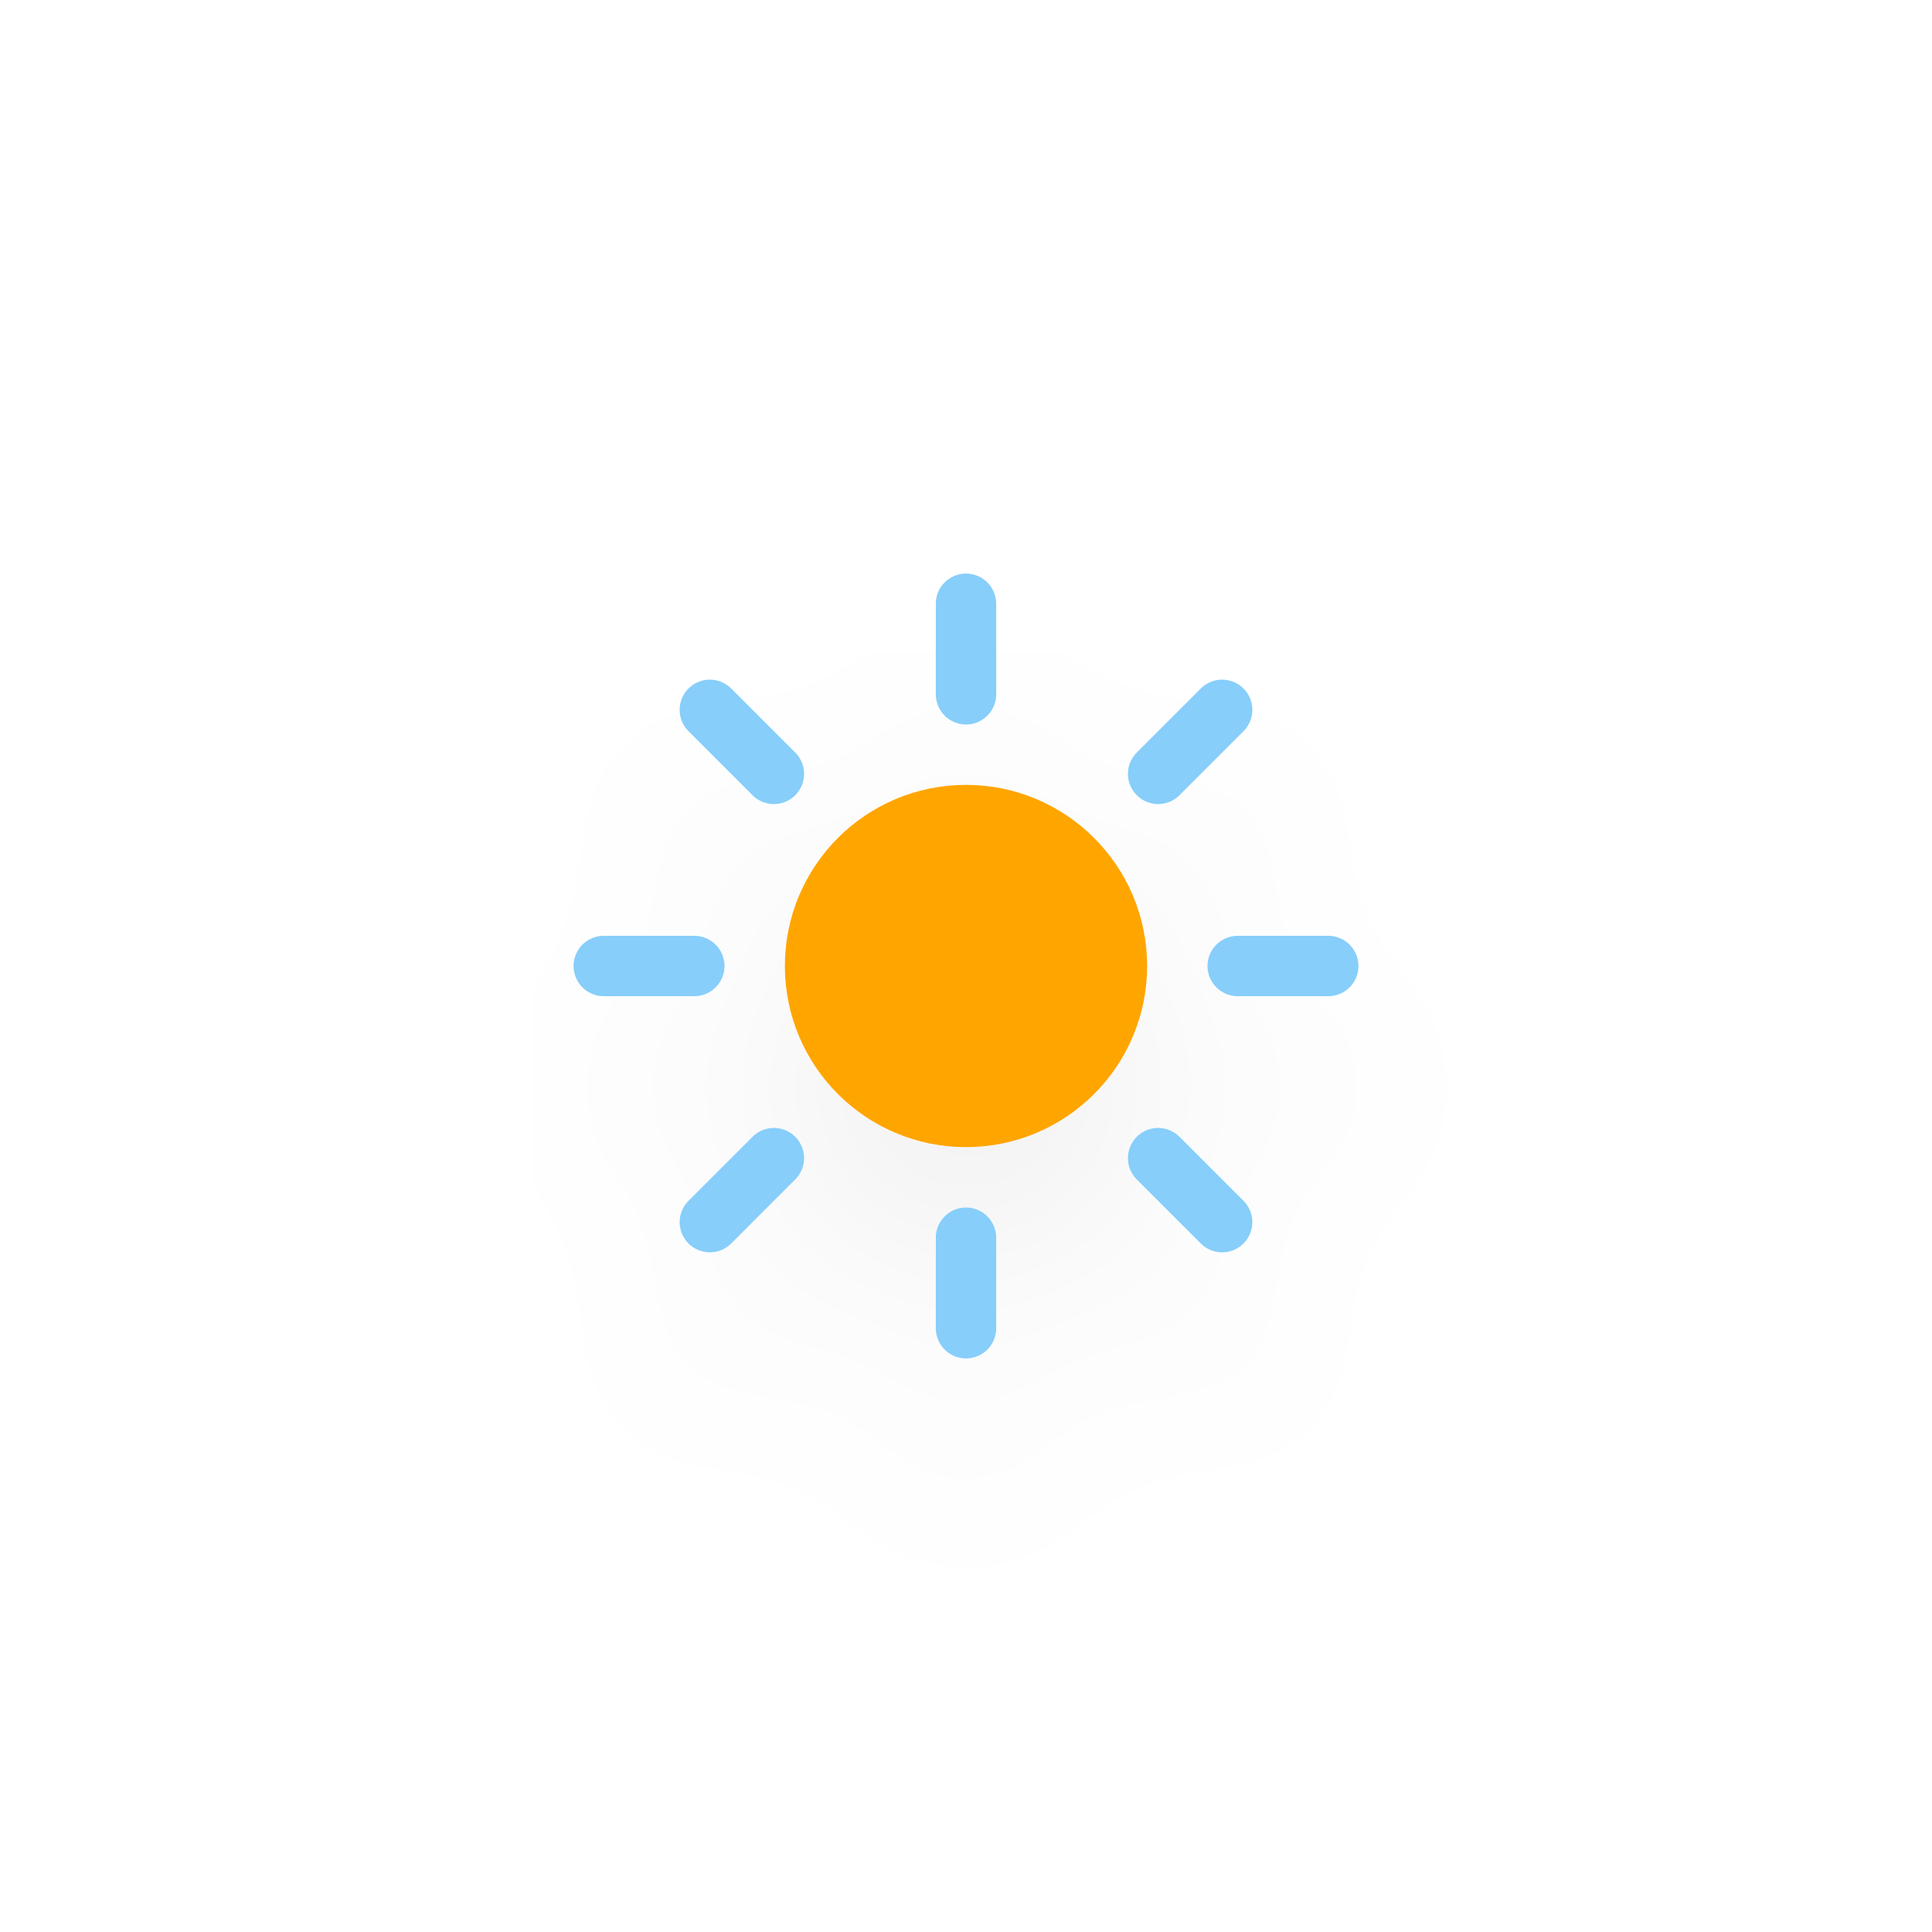
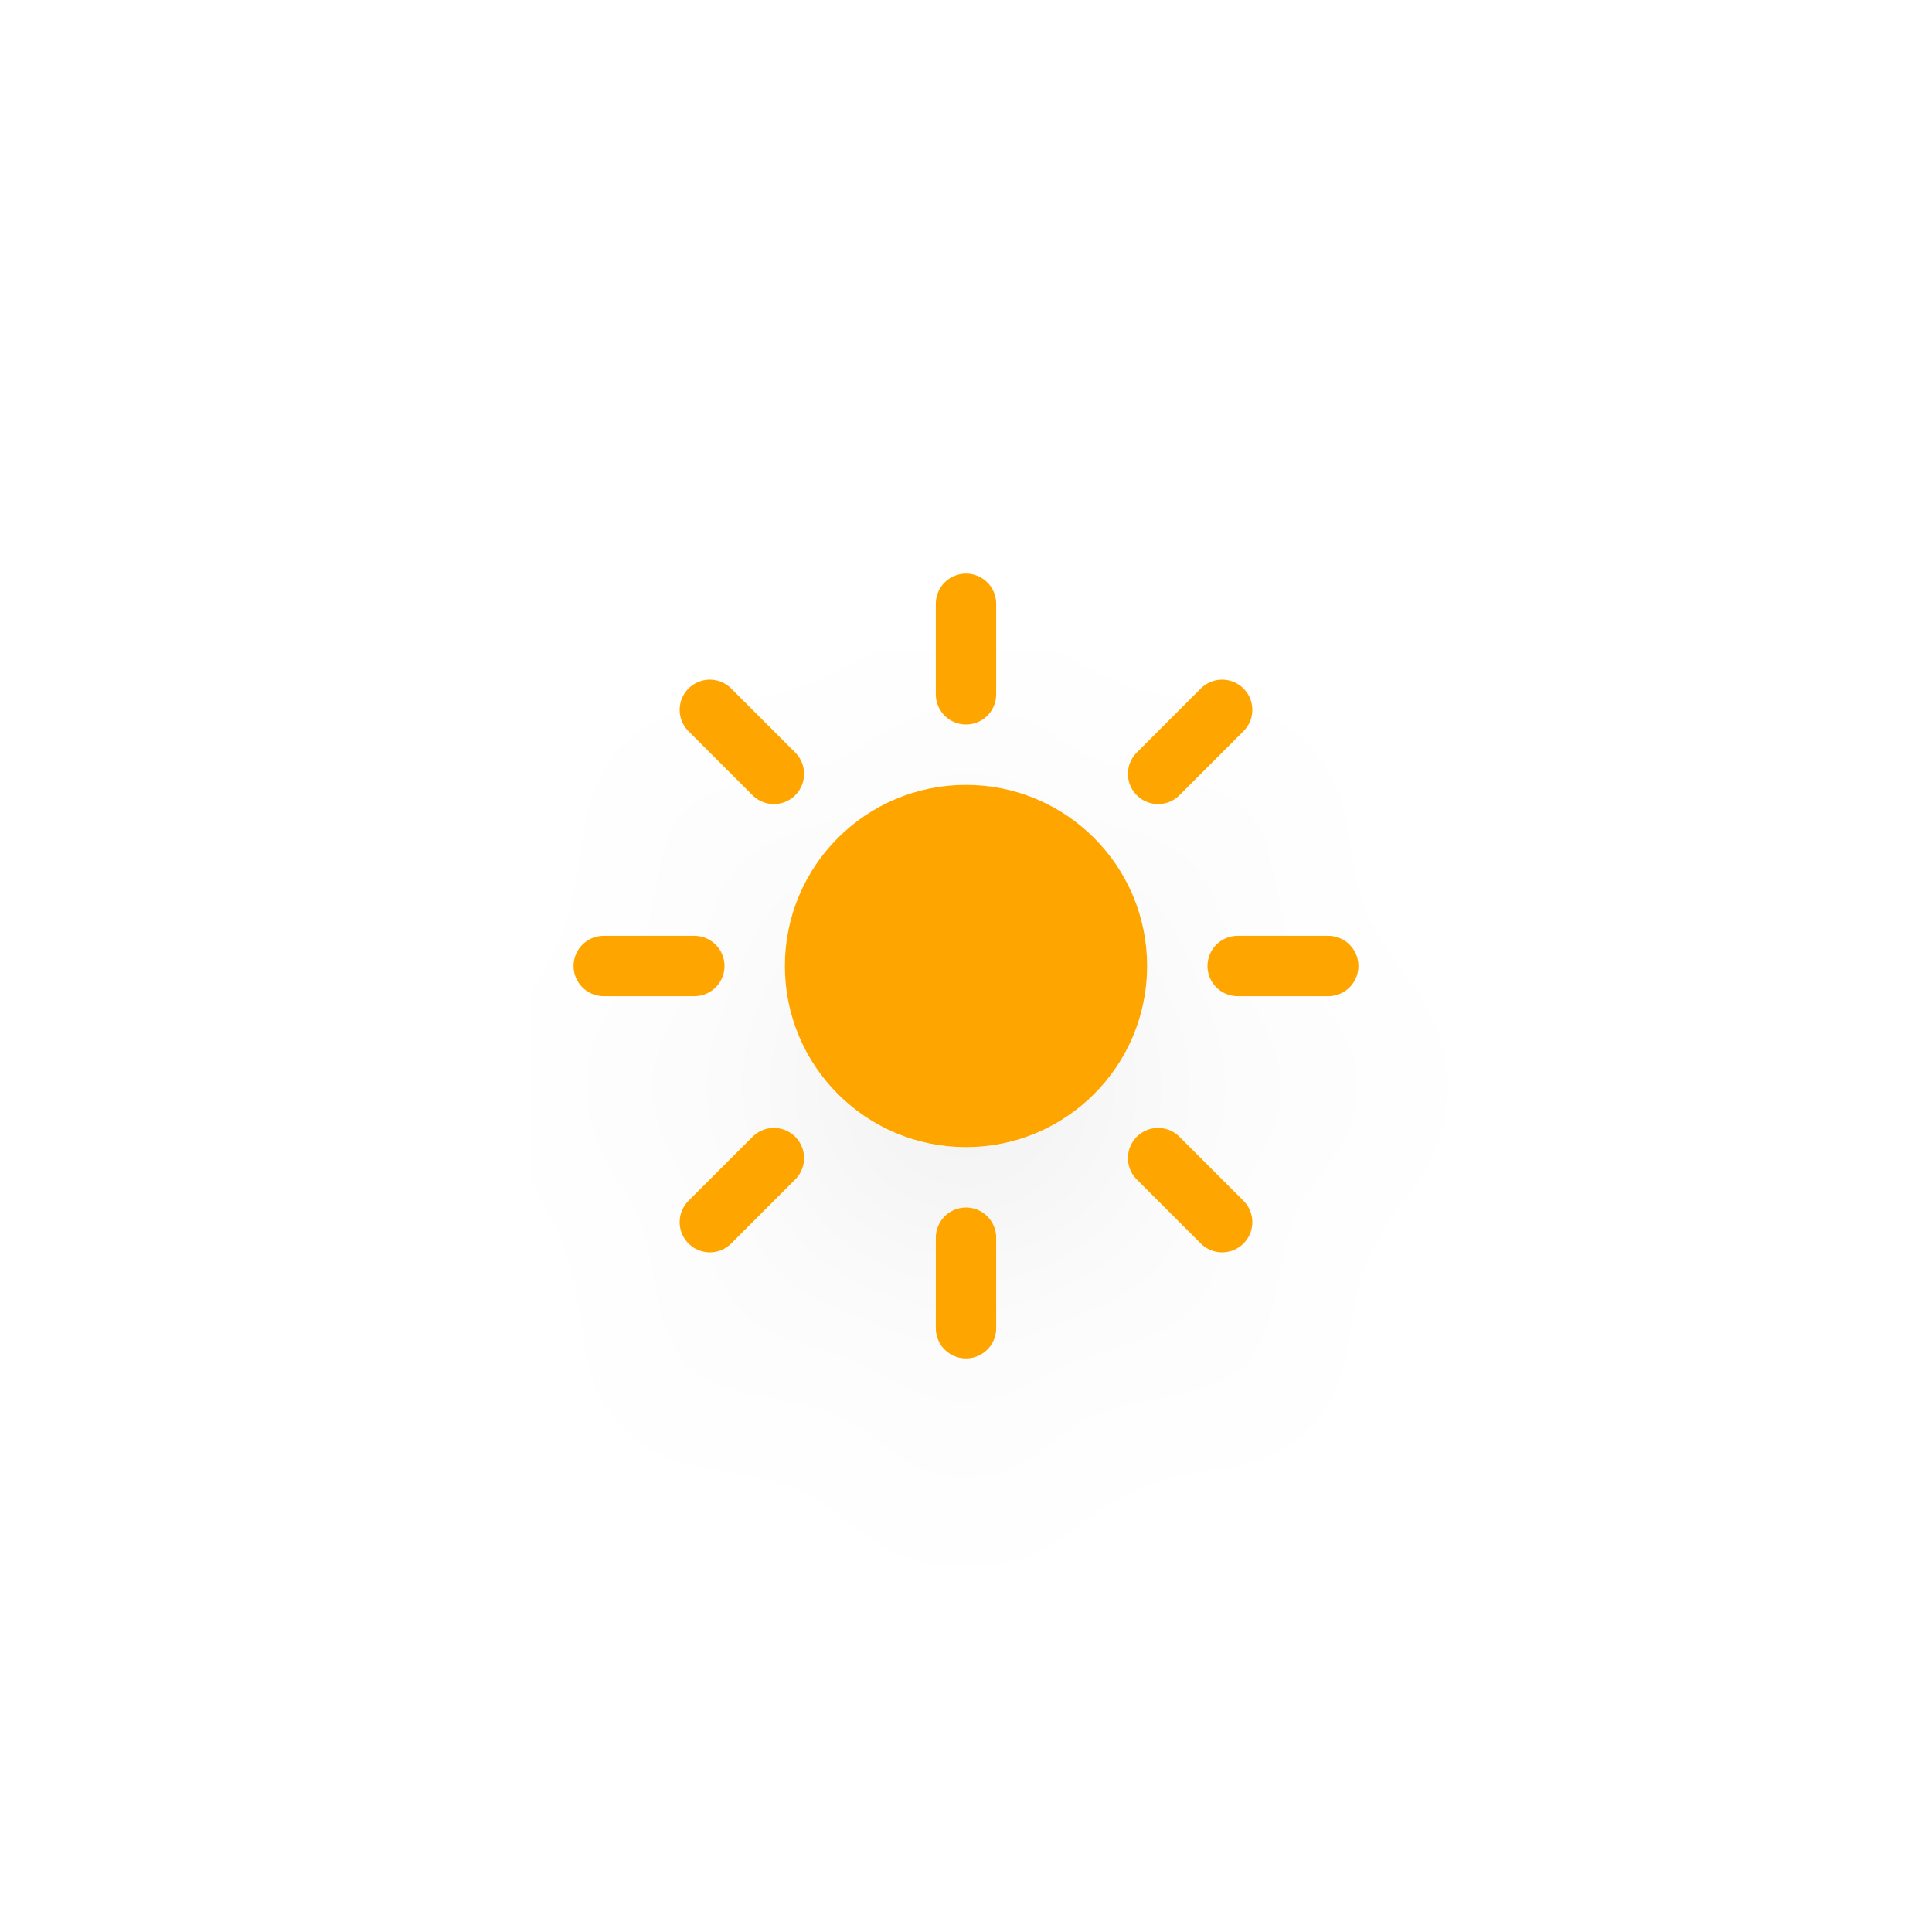
<svg xmlns="http://www.w3.org/2000/svg" version="1.1" width="64" height="64" viewbox="0 0 64 64">
  <defs>
    <filter id="blur" width="200%" height="200%">
      <feGaussianBlur in="SourceAlpha" stdDeviation="3" />
      <feOffset dx="0" dy="4" result="offsetblur" />
      <feComponentTransfer>
        <feFuncA type="linear" slope="0.05" />
      </feComponentTransfer>
      <feMerge>
        <feMergeNode />
        <feMergeNode in="SourceGraphic" />
      </feMerge>
    </filter>
  </defs>
  <g filter="url(#blur)" id="day">
    <g transform="translate(32,32)">
      <g class="am-weather-sun am-weather-sun-shiny am-weather-easing-ease-in-out">
        <g>
-           <line fill="none" stroke="lightskyblue" stroke-linecap="round" stroke-width="2" transform="translate(0,9)" x1="0" x2="0" y1="0" y2="3" />
+           <line fill="none" stroke="orange" stroke-linecap="round" stroke-width="2" transform="translate(0,9)" x1="0" x2="0" y1="0" y2="3" />
        </g>
        <g transform="rotate(45)">
-           <line fill="none" stroke="lightskyblue" stroke-linecap="round" stroke-width="2" transform="translate(0,9)" x1="0" x2="0" y1="0" y2="3" />
+           <line fill="none" stroke="orange" stroke-linecap="round" stroke-width="2" transform="translate(0,9)" x1="0" x2="0" y1="0" y2="3" />
        </g>
        <g transform="rotate(90)">
-           <line fill="none" stroke="lightskyblue" stroke-linecap="round" stroke-width="2" transform="translate(0,9)" x1="0" x2="0" y1="0" y2="3" />
+           <line fill="none" stroke="orange" stroke-linecap="round" stroke-width="2" transform="translate(0,9)" x1="0" x2="0" y1="0" y2="3" />
        </g>
        <g transform="rotate(135)">
-           <line fill="none" stroke="lightskyblue" stroke-linecap="round" stroke-width="2" transform="translate(0,9)" x1="0" x2="0" y1="0" y2="3" />
+           <line fill="none" stroke="orange" stroke-linecap="round" stroke-width="2" transform="translate(0,9)" x1="0" x2="0" y1="0" y2="3" />
        </g>
        <g transform="rotate(180)">
-           <line fill="none" stroke="lightskyblue" stroke-linecap="round" stroke-width="2" transform="translate(0,9)" x1="0" x2="0" y1="0" y2="3" />
+           <line fill="none" stroke="orange" stroke-linecap="round" stroke-width="2" transform="translate(0,9)" x1="0" x2="0" y1="0" y2="3" />
        </g>
        <g transform="rotate(225)">
-           <line fill="none" stroke="lightskyblue" stroke-linecap="round" stroke-width="2" transform="translate(0,9)" x1="0" x2="0" y1="0" y2="3" />
+           <line fill="none" stroke="orange" stroke-linecap="round" stroke-width="2" transform="translate(0,9)" x1="0" x2="0" y1="0" y2="3" />
        </g>
        <g transform="rotate(270)">
-           <line fill="none" stroke="lightskyblue" stroke-linecap="round" stroke-width="2" transform="translate(0,9)" x1="0" x2="0" y1="0" y2="3" />
+           <line fill="none" stroke="orange" stroke-linecap="round" stroke-width="2" transform="translate(0,9)" x1="0" x2="0" y1="0" y2="3" />
        </g>
        <g transform="rotate(315)">
-           <line fill="none" stroke="lightskyblue" stroke-linecap="round" stroke-width="2" transform="translate(0,9)" x1="0" x2="0" y1="0" y2="3" />
+           <line fill="none" stroke="orange" stroke-linecap="round" stroke-width="2" transform="translate(0,9)" x1="0" x2="0" y1="0" y2="3" />
        </g>
      </g>
      <circle cx="0" cy="0" fill="orange" r="5" stroke="orange" stroke-width="2" />
    </g>
  </g>
</svg>
